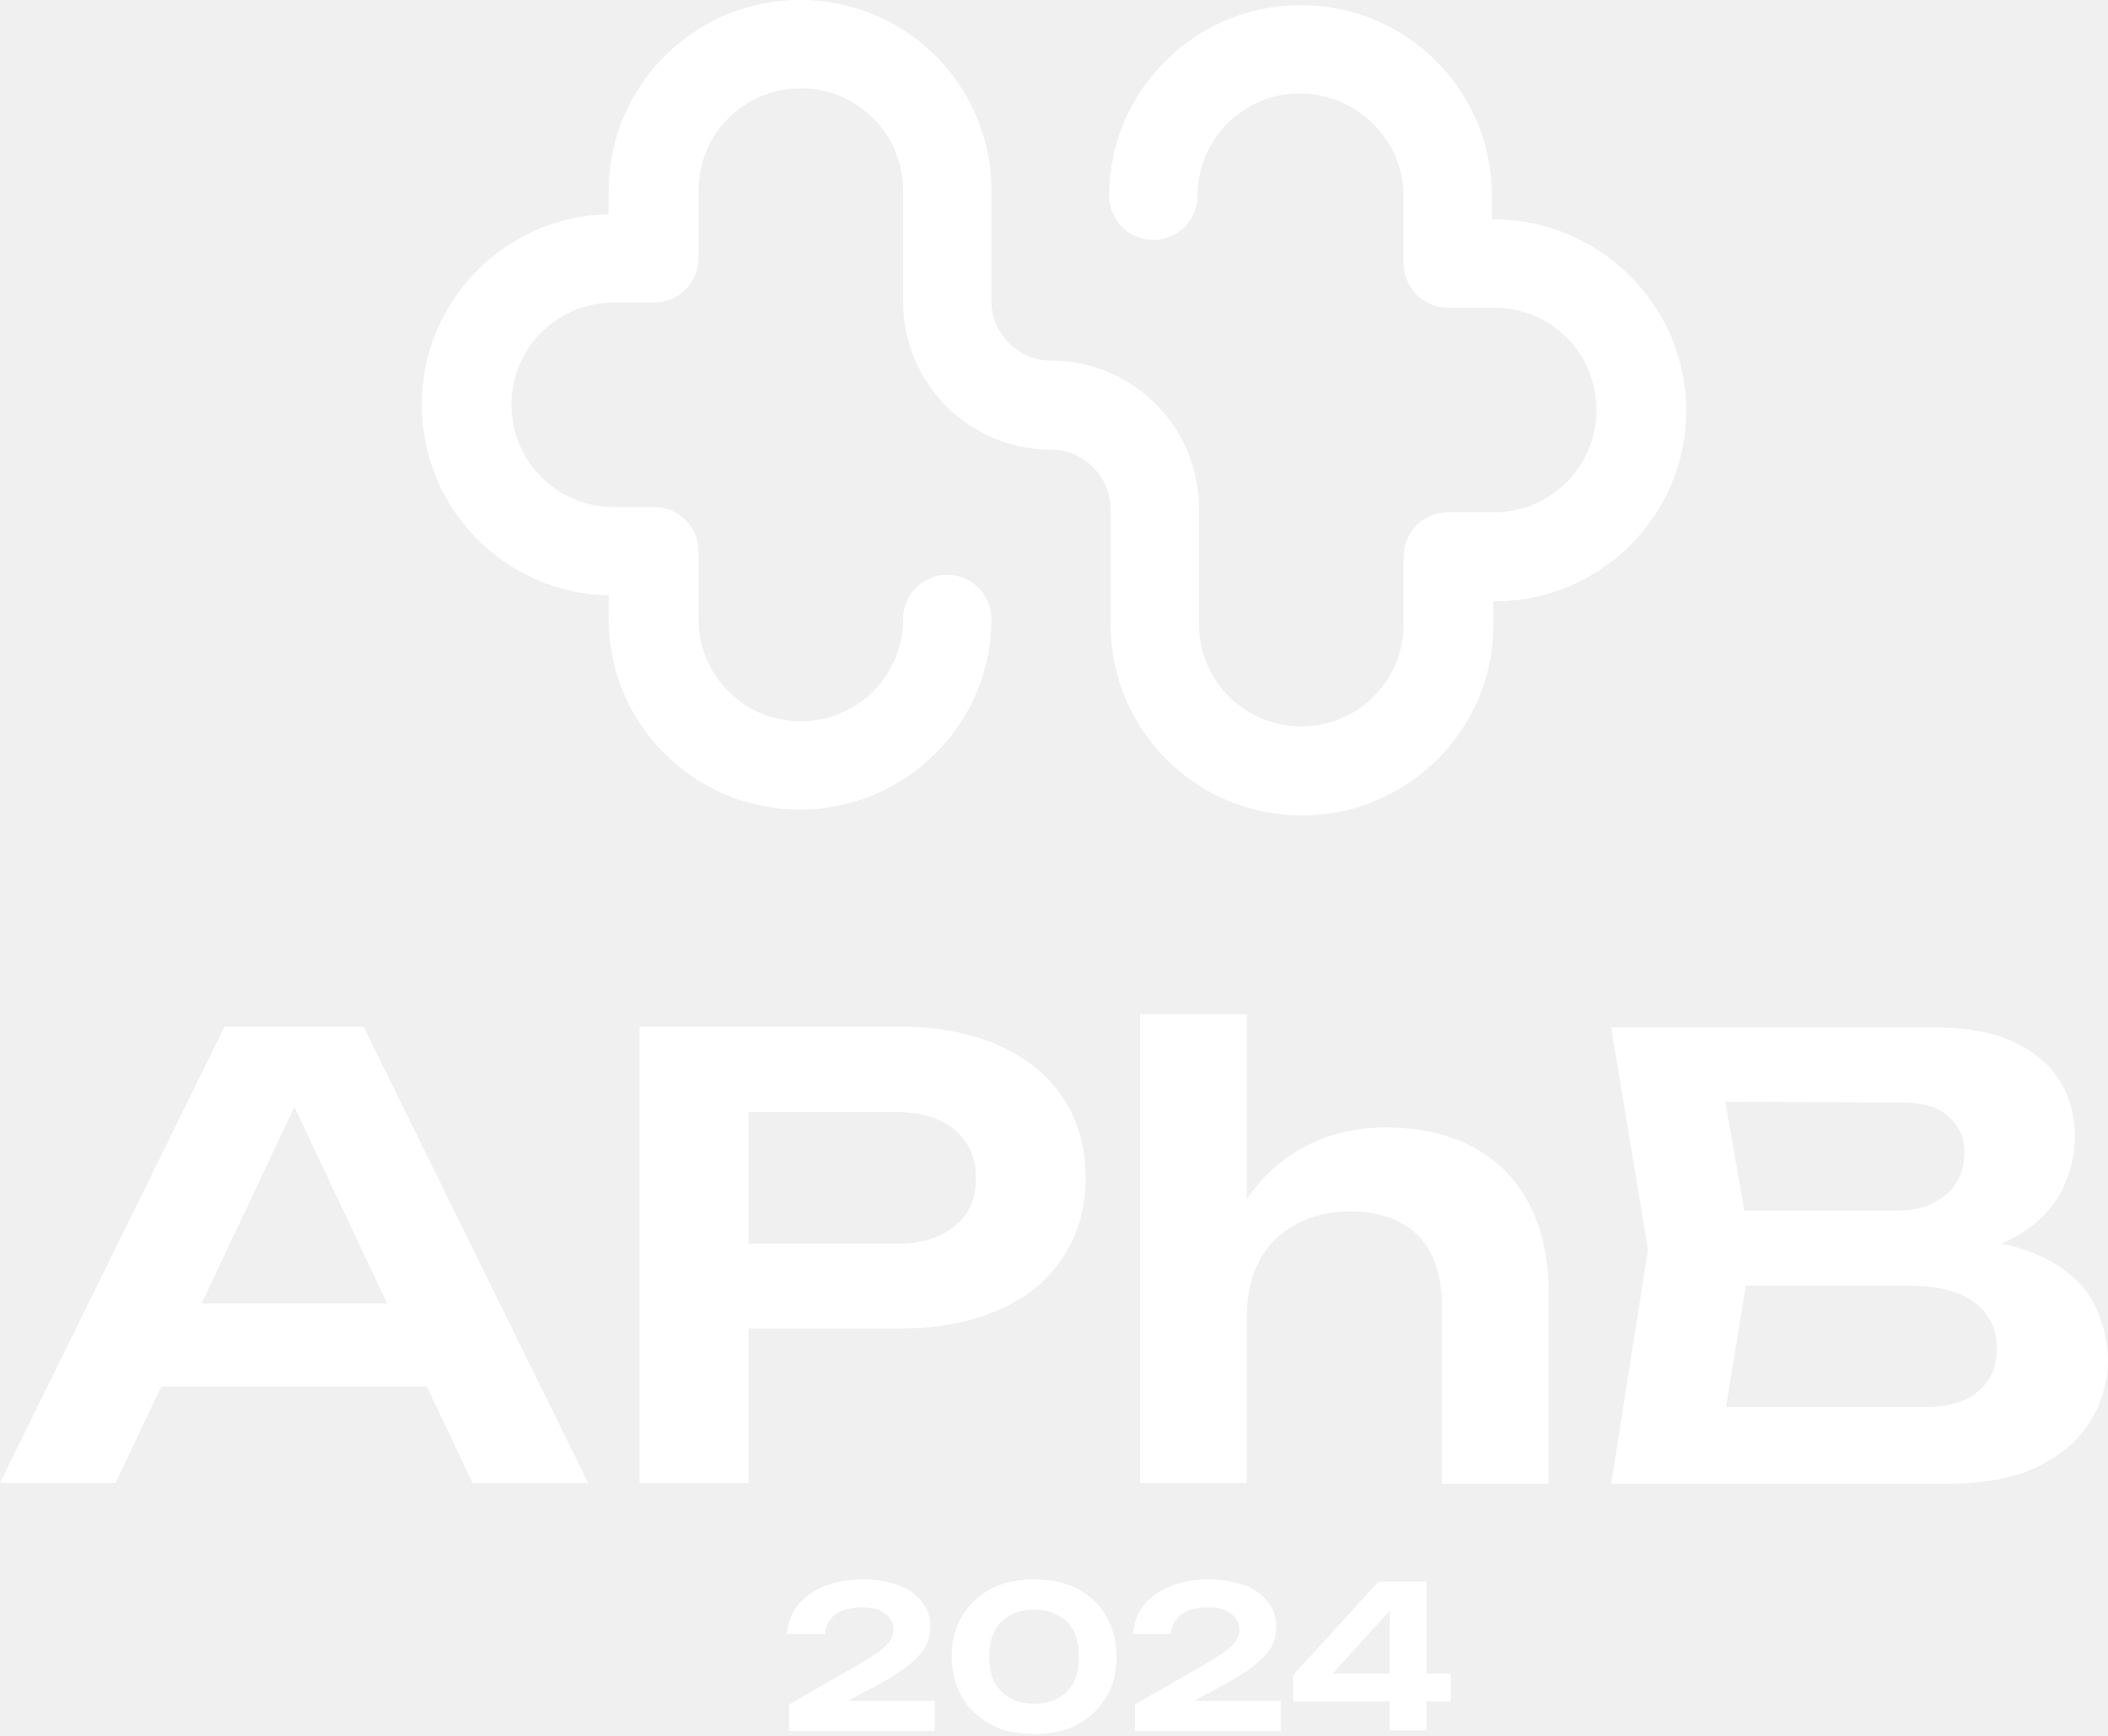
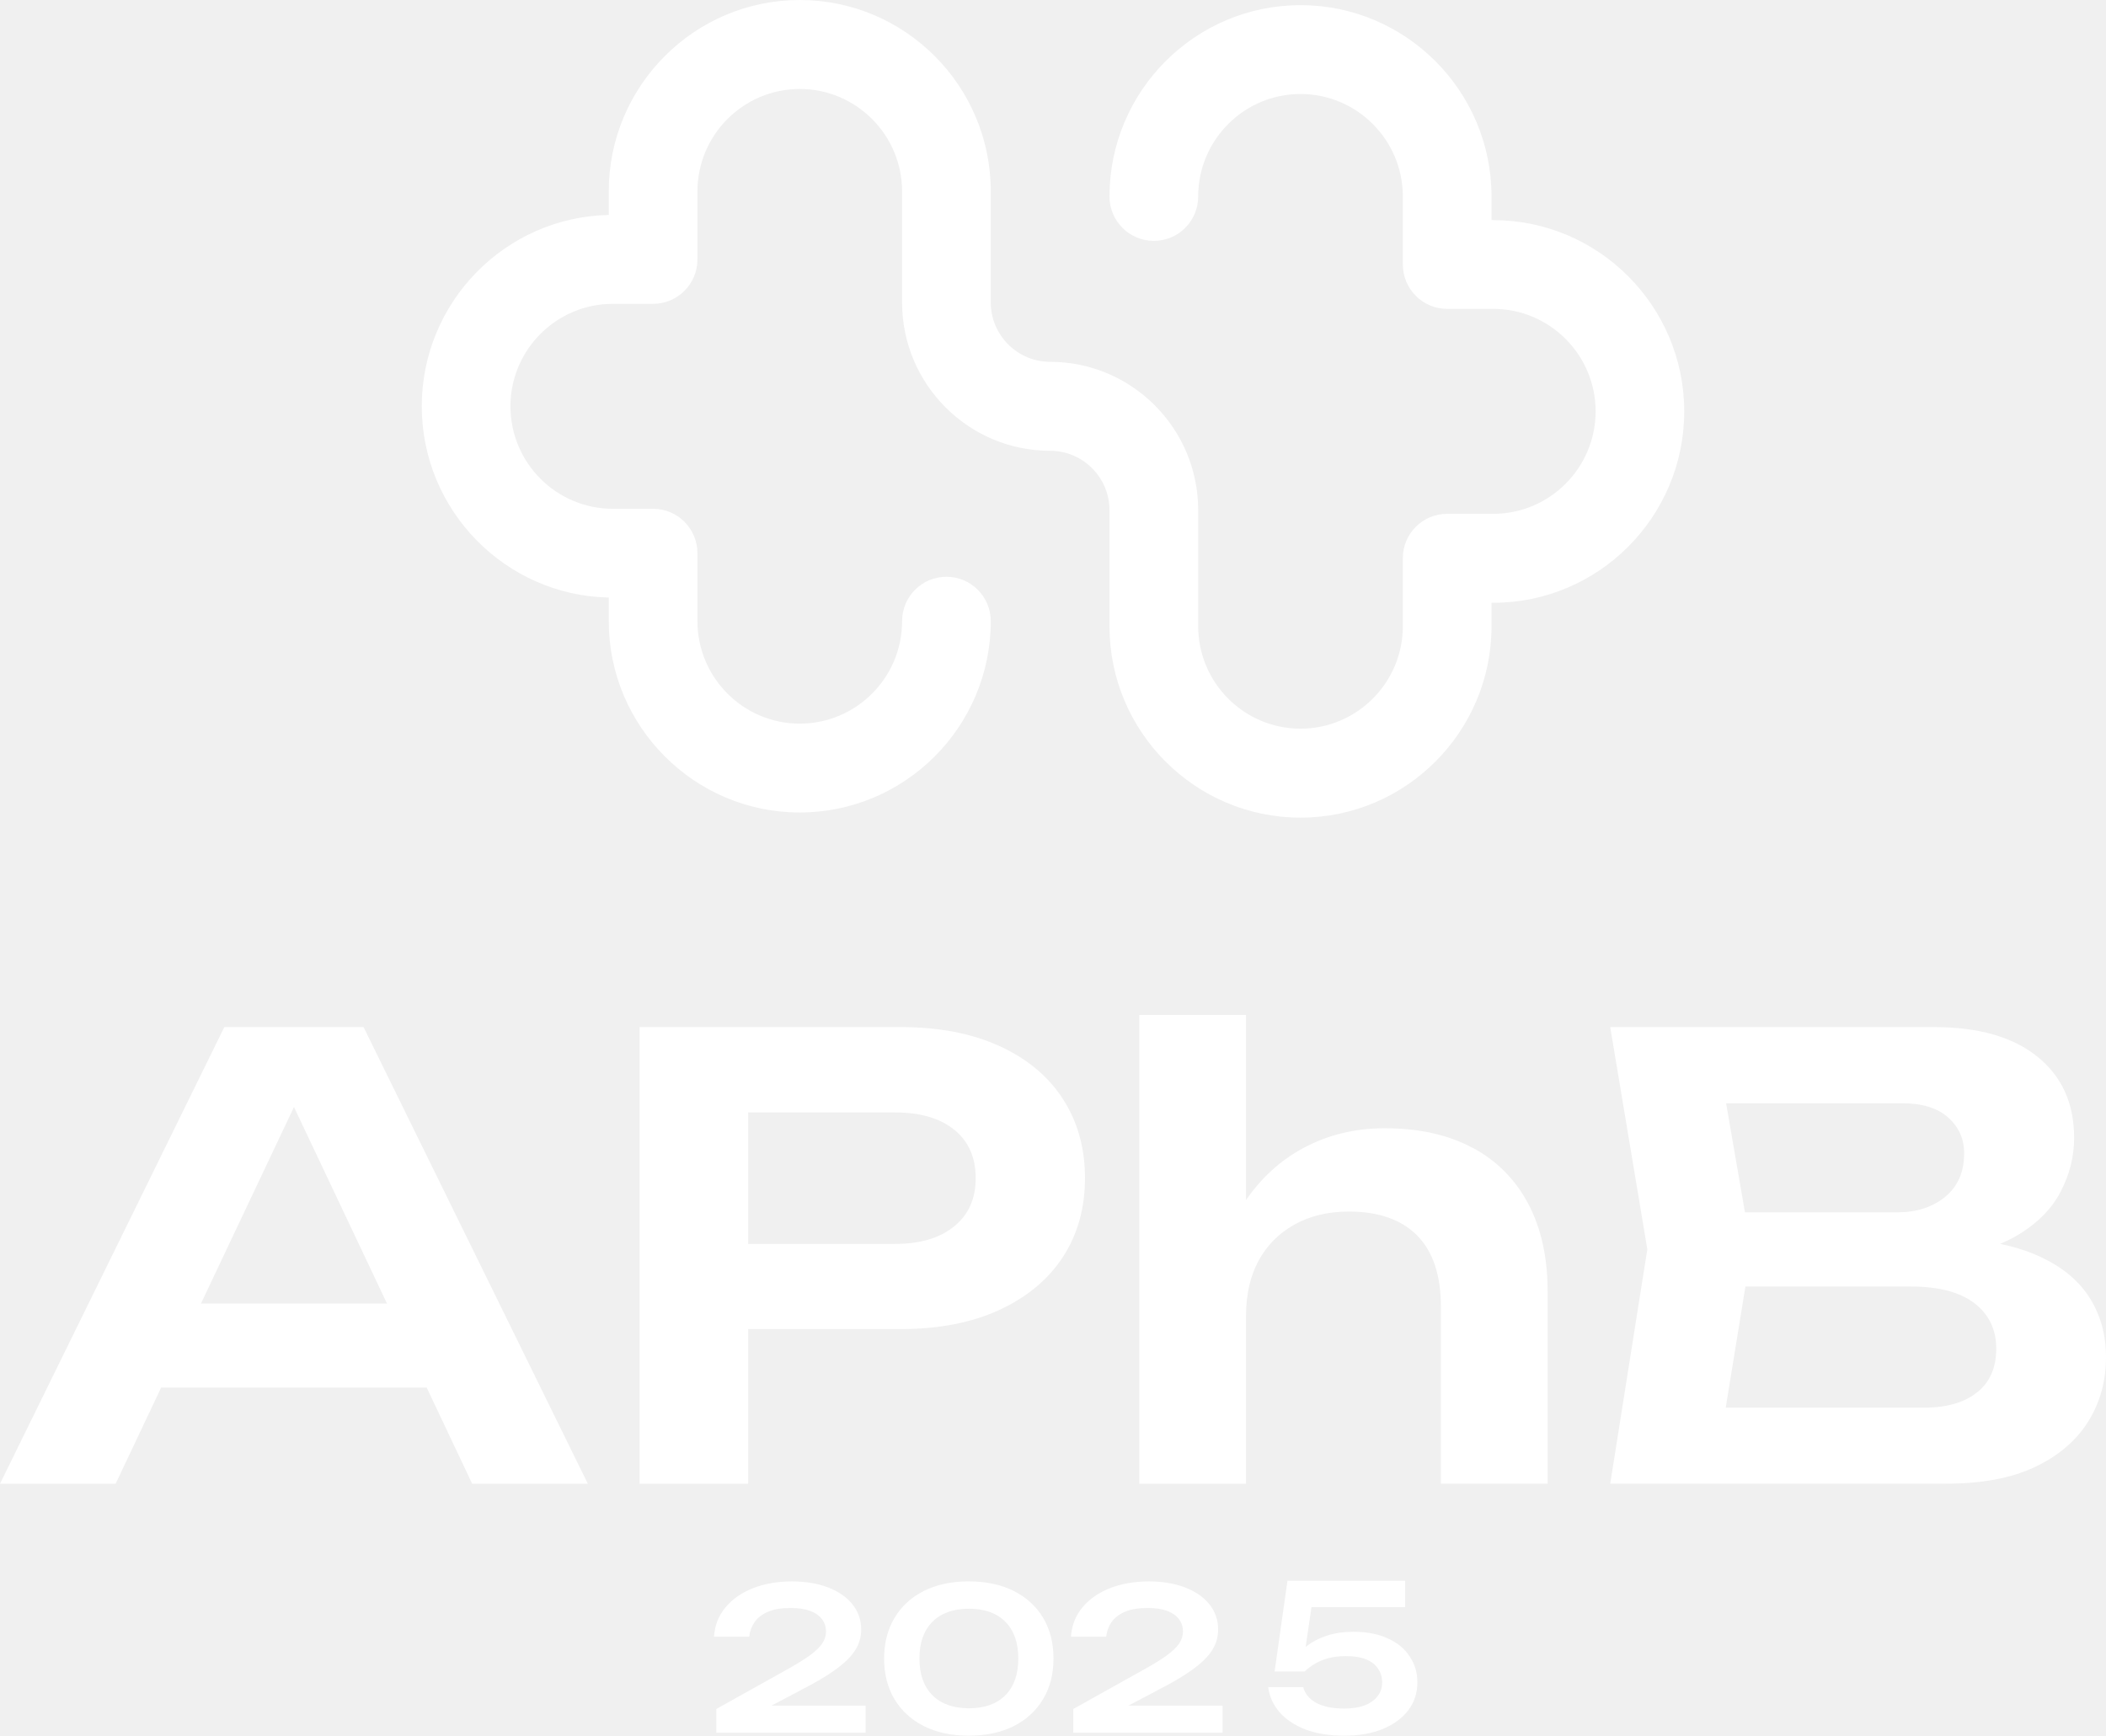
- <svg xmlns="http://www.w3.org/2000/svg" viewBox="0 0 481 396" fill="none">
-   <path d="M51.224 234.287L0 338.415H26.368L36.781 316.414H97.41L107.823 338.415H134.19L82.966 234.287H51.224ZM46.018 297.436L67.179 252.594L88.341 297.436H46.018Z" fill="white" />
-   <path d="M228.07 238.654C221.688 235.799 214.298 234.287 205.565 234.287H145.943V338.415H170.8V303.146H205.733C214.298 303.146 221.856 301.634 228.238 298.779C234.62 295.924 239.322 291.893 242.681 286.687C246.04 281.481 247.72 275.603 247.72 268.717C247.72 261.831 246.04 255.785 242.681 250.746C239.322 245.54 234.452 241.509 228.07 238.654ZM217.825 279.801C214.634 282.488 210.099 283.832 204.389 283.832H170.8V253.769H204.389C210.099 253.769 214.634 255.113 217.825 257.8C221.016 260.487 222.696 264.182 222.696 268.885C222.696 273.419 221.184 277.114 217.825 279.801Z" fill="white" />
-   <path d="M336.229 261.83C330.687 258.807 323.969 257.296 316.075 257.296C309.189 257.296 302.975 258.807 297.433 261.83C292.226 264.686 288.028 268.548 284.501 273.587V231.432H260.148V338.415H284.501V300.291C284.501 295.42 285.509 291.221 287.356 287.694C289.203 284.168 291.891 281.48 295.585 279.465C299.112 277.45 303.311 276.442 308.014 276.442C314.731 276.442 319.938 278.289 323.633 281.984C327.16 285.679 329.007 291.053 329.007 298.107V338.583H353.359V294.748C353.359 287.023 351.848 280.473 348.993 274.93C345.97 269.052 341.771 264.854 336.229 261.83Z" fill="white" />
-   <path d="M476.801 295.756C474.114 291.725 470.083 288.534 464.541 286.183C462.189 285.175 459.502 284.335 456.479 283.831C457.823 283.327 458.998 282.656 460.006 282.152C464.709 279.465 468.068 276.106 470.251 272.075C472.266 268.044 473.442 264.013 473.442 259.647C473.442 251.753 470.587 245.539 465.045 241.173C459.502 236.638 451.609 234.455 441.532 234.455H367.635L376.032 285.175L367.635 338.582H444.387C452.448 338.582 459.166 337.407 464.541 334.887C469.915 332.368 473.946 329.009 476.801 324.643C479.488 320.276 481 315.405 481 309.863C480.664 304.321 479.32 299.786 476.801 295.756ZM434.142 251.585C438.677 251.585 442.204 252.593 444.555 254.776C447.074 256.96 448.25 259.647 448.25 262.838C448.25 267.036 446.738 270.395 443.883 272.747C441.028 275.098 437.333 276.274 432.966 276.274H398.033L393.667 251.417L434.142 251.585ZM451.273 317.589C448.418 319.94 444.387 321.116 439.013 321.116H393.835L398.369 293.404H435.99C442.372 293.404 447.242 294.748 450.601 297.267C453.96 299.786 455.639 303.313 455.639 307.68C455.639 312.046 454.128 315.238 451.273 317.589Z" fill="white" />
-   <path d="M340.764 50.048H340.429V44.674C340.429 20.658 320.947 1.176 296.762 1.176C272.746 1.176 253.096 20.658 253.096 44.674C253.096 50.216 257.63 54.751 263.173 54.751C268.715 54.751 273.249 50.216 273.249 44.674C273.249 31.742 283.662 21.329 296.594 21.329C309.526 21.329 320.275 31.91 320.275 44.674V60.125C320.275 65.668 324.809 70.202 330.352 70.202H340.932C353.864 70.202 364.277 80.615 364.277 93.547C364.277 106.479 353.864 116.892 340.932 116.892H330.352C324.809 116.892 320.275 121.426 320.275 126.969V142.42C320.275 155.352 309.862 165.765 296.93 165.765C283.998 165.765 273.585 155.352 273.585 142.42V116.052C273.585 97.41 258.47 82.294 239.828 82.294C232.438 82.294 226.224 76.248 226.224 68.691V43.498C226.224 19.482 206.742 0 182.558 0C158.541 0 138.891 19.482 138.891 43.498V48.873C115.211 49.377 96.232 68.691 96.232 92.371C96.232 116.052 115.211 135.366 138.891 135.87V141.244C138.891 165.261 158.373 184.743 182.558 184.743C206.574 184.743 226.224 165.261 226.224 141.244C226.224 135.702 221.689 131.167 216.147 131.167C210.605 131.167 206.07 135.702 206.07 141.244C206.07 154.176 195.658 164.589 182.726 164.589C169.794 164.589 159.381 154.176 159.381 141.244V125.793C159.381 120.251 154.846 115.716 149.304 115.716H140.067C127.135 115.716 116.722 105.303 116.722 92.371C116.722 79.439 127.135 69.027 140.067 69.027H149.304C154.846 69.027 159.381 64.492 159.381 58.95V43.498C159.381 30.567 169.794 20.154 182.726 20.154C195.658 20.154 206.07 30.567 206.07 43.498V68.859C206.07 87.501 221.186 102.616 239.828 102.616C247.218 102.616 253.432 108.662 253.432 116.22V142.588C253.432 166.604 272.914 186.086 297.098 186.086C321.115 186.086 340.764 166.604 340.764 142.588V137.213H341.1C365.117 137.213 384.767 117.731 384.767 93.715C384.767 69.698 364.949 50.048 340.764 50.048Z" fill="white" />
-   <path d="M179.533 373.18C179.701 370.492 180.541 368.309 182.052 366.294C183.564 364.446 185.579 362.935 188.266 361.927C190.786 360.919 193.641 360.416 197 360.416C200.023 360.416 202.71 360.919 205.061 361.759C207.413 362.599 209.092 363.942 210.436 365.622C211.779 367.301 212.283 369.317 212.283 371.5C212.283 373.18 211.779 374.859 210.939 376.203C210.1 377.546 208.588 379.058 206.573 380.569C204.557 382.081 202.038 383.592 198.847 385.272L189.106 390.478L188.602 388.127H213.291V395.013H180.037V388.967L194.649 380.569C197 379.226 198.847 378.05 200.191 377.21C201.534 376.203 202.374 375.363 203.046 374.523C203.55 373.683 203.886 372.844 203.886 371.836C203.886 370.828 203.55 369.989 203.046 369.317C202.542 368.645 201.702 367.973 200.695 367.469C199.687 366.966 198.343 366.798 196.664 366.798C194.816 366.798 193.137 367.133 191.961 367.637C190.786 368.141 189.778 368.981 189.274 369.821C188.602 370.828 188.266 371.836 188.266 372.844H179.533V373.18Z" fill="white" />
-   <path d="M235.964 395.685C232.102 395.685 228.743 395.013 226.056 393.501C223.368 391.99 221.017 389.974 219.506 387.287C217.994 384.6 217.154 381.577 217.154 378.05C217.154 374.523 217.994 371.332 219.506 368.813C221.017 366.294 223.2 364.11 226.056 362.599C228.911 361.087 232.27 360.416 235.964 360.416C239.827 360.416 243.018 361.087 245.873 362.599C248.729 364.11 250.912 366.126 252.423 368.813C253.935 371.5 254.775 374.523 254.775 378.05C254.775 381.577 253.935 384.768 252.423 387.287C250.912 389.806 248.729 391.99 245.873 393.501C243.186 395.013 239.827 395.685 235.964 395.685ZM235.964 388.799C239.155 388.799 241.675 387.791 243.522 385.944C245.37 384.096 246.209 381.409 246.209 378.05C246.209 374.691 245.37 372.004 243.522 370.157C241.675 368.309 239.155 367.301 235.964 367.301C232.773 367.301 230.254 368.309 228.407 370.157C226.559 372.004 225.72 374.691 225.72 378.05C225.72 381.409 226.559 384.096 228.407 385.944C230.254 387.791 232.773 388.799 235.964 388.799Z" fill="white" />
-   <path d="M258.469 373.18C258.637 370.492 259.476 368.309 260.988 366.294C262.499 364.446 264.515 362.935 267.202 361.927C269.721 360.919 272.576 360.416 275.935 360.416C278.958 360.416 281.646 360.919 283.997 361.759C286.348 362.599 288.028 363.942 289.371 365.622C290.715 367.301 291.219 369.317 291.219 371.5C291.219 373.18 290.715 374.859 289.875 376.203C289.035 377.546 287.524 379.058 285.508 380.569C283.493 382.081 280.974 383.592 277.783 385.272L268.042 390.478L267.538 388.127H292.226V395.013H258.973V388.967L273.584 380.569C275.935 379.226 277.783 378.05 279.126 377.21C280.47 376.203 281.31 375.363 281.981 374.523C282.485 373.683 282.821 372.844 282.821 371.836C282.821 370.828 282.485 369.989 281.981 369.317C281.478 368.645 280.638 367.973 279.63 367.469C278.622 366.966 277.279 366.798 275.599 366.798C273.752 366.798 272.073 367.133 270.897 367.637C269.721 368.141 268.714 368.981 268.21 369.821C267.538 370.828 267.202 371.836 267.202 372.844H258.469V373.18Z" fill="white" />
-   <path d="M325.483 360.919V394.844H317.085V364.614H319.772L301.634 384.6L301.466 381.912H331.025V388.294H295.084V382.248L314.566 360.919H325.483Z" fill="white" />
+ <svg xmlns="http://www.w3.org/2000/svg" width="734" height="605" viewBox="0 0 734 605" fill="none">
+   <path d="M70.036 454.384L102.46 385.866L134.884 454.384H70.036ZM78.166 358.038L0 517.187H40.299L56.168 483.656H148.707L164.573 517.187H204.875L126.71 358.012H78.166V358.038Z" fill="white" />
+   <path d="M332.591 427.433C327.608 431.534 320.743 433.581 311.993 433.581H260.763V387.757H311.993C320.743 387.757 327.608 389.774 332.591 393.793C337.574 397.827 340.054 403.46 340.054 410.66C340.054 417.879 337.574 423.346 332.591 427.433ZM348.296 364.603C338.655 360.221 327.219 358.009 313.99 358.009H222.899V517.184H260.763V463.269H313.99C327.196 463.269 338.629 461.046 348.296 456.596C357.944 452.132 365.336 445.983 370.458 438.128C375.576 430.269 378.149 421.119 378.149 410.648C378.149 400.178 375.576 390.983 370.458 383.072C365.336 375.145 357.944 368.997 348.296 364.603Z" fill="white" />
+   <path d="M513.307 400.148C504.833 395.56 494.59 393.266 482.585 393.266C472.181 393.266 462.675 395.601 454.086 400.261C446.188 404.542 439.597 410.578 434.269 418.295V353.796H397.068V517.185H434.269V458.82C434.269 451.309 435.717 444.887 438.609 439.502C441.505 434.136 445.661 429.937 451.078 426.876C456.499 423.845 462.836 422.303 470.116 422.303C480.494 422.303 488.44 425.109 493.95 430.685C499.439 436.265 502.192 444.509 502.192 455.415V517.159H539.393V450.085C539.393 438.365 537.167 428.227 532.712 419.743C528.256 411.244 521.803 404.695 513.329 400.107L513.307 400.148Z" fill="white" />
+   <path d="M689.156 485.243C684.771 488.843 678.569 490.665 670.555 490.665H601.462L608.327 448.433H665.894C675.699 448.433 683.118 450.394 688.168 454.271C693.219 458.167 695.744 463.436 695.744 470.083C695.744 476.744 693.563 481.669 689.178 485.269L689.156 485.243ZM662.98 384.56C669.96 384.56 675.31 386.214 679.006 389.537C682.725 392.875 684.562 397.007 684.562 401.969C684.562 408.466 682.358 413.54 677.996 417.14C673.608 420.744 668.075 422.567 661.393 422.567H608.166L601.6 384.586H662.953L662.98 384.56ZM728.007 451.921C723.989 445.776 717.767 440.882 709.294 437.278C705.643 435.721 701.554 434.497 697.076 433.565C699.006 432.761 700.843 431.885 702.519 430.923C709.728 426.739 714.92 421.62 718.112 415.528C721.303 409.45 722.889 403.152 722.889 396.644C722.889 384.601 718.617 375.171 710.076 368.303C701.531 361.433 689.545 358.012 674.117 358.012H561.208L574.137 435.47L561.208 517.157H678.34C690.671 517.157 700.914 515.252 709.062 511.416C717.214 507.603 723.416 502.375 727.666 495.714C731.89 489.052 734 481.5 734 473.005C734 465.079 732.002 458.04 727.984 451.88L728.007 451.921Z" fill="white" />
+   <path d="M279.204 589.055C284.254 586.484 288.321 584.089 291.373 581.836C294.426 579.614 296.656 577.417 298.055 575.205C299.458 573.008 300.146 570.617 300.146 568.042C300.146 564.689 299.136 561.755 297.116 559.226C295.092 556.696 292.267 554.746 288.665 553.343C285.058 551.954 280.835 551.228 276.012 551.228C270.958 551.228 266.435 552.022 262.462 553.578C258.489 555.139 255.298 557.362 252.889 560.24C250.476 563.106 249.122 566.527 248.849 570.475H261.131C261.318 568.641 261.935 566.957 262.967 565.442C264 563.926 265.564 562.717 267.629 561.826C269.698 560.921 272.361 560.49 275.575 560.49C278.332 560.49 280.603 560.838 282.417 561.52C284.232 562.216 285.586 563.174 286.506 564.412C287.423 565.651 287.883 567.084 287.883 568.682C287.883 570.198 287.423 571.631 286.506 572.952C285.586 574.288 284.048 575.733 281.89 577.275C279.731 578.805 276.701 580.643 272.844 582.742L249.649 595.69V603.95H301.706V594.519H268.848L279.226 589.07L279.204 589.055Z" fill="white" />
+   <path d="M350.387 590.919C347.379 593.935 343.156 595.451 337.713 595.451C332.269 595.451 328.023 593.935 324.993 590.919C321.959 587.887 320.444 583.602 320.444 578.098C320.444 572.589 321.959 568.319 324.993 565.288C328.023 562.256 332.269 560.741 337.713 560.741C343.156 560.741 347.379 562.256 350.387 565.288C353.395 568.319 354.91 572.589 354.91 578.098C354.91 583.602 353.395 587.887 350.387 590.919ZM353.35 554.566C348.943 552.343 343.706 551.217 337.623 551.217C331.536 551.217 326.392 552.343 321.959 554.566C317.552 556.793 314.129 559.936 311.742 563.982C309.329 568.016 308.136 572.727 308.136 578.098C308.136 583.479 309.329 588.247 311.742 592.266C314.151 596.285 317.552 599.402 321.959 601.64C326.37 603.867 331.581 604.993 337.623 604.993C343.661 604.993 348.943 603.878 353.35 601.64C357.757 599.402 361.158 596.285 363.567 592.225C365.98 588.179 367.173 583.479 367.173 578.098C367.173 572.727 365.98 567.975 363.567 563.925C361.158 559.921 357.757 556.793 353.35 554.566Z" fill="white" />
+   <path d="M403.615 589.055C408.665 586.484 412.732 584.089 415.784 581.836C418.837 579.614 421.067 577.417 422.466 575.205C423.869 573.008 424.557 570.617 424.557 568.042C424.557 564.689 423.547 561.755 421.527 559.226C419.503 556.696 416.678 554.746 413.076 553.343C409.469 551.954 405.246 551.228 400.424 551.228C395.369 551.228 390.846 552.022 386.877 553.578C382.9 555.139 379.709 557.362 377.3 560.24C374.887 563.106 373.533 566.527 373.26 570.475H385.542C385.729 568.641 386.346 566.957 387.379 565.442C388.411 563.926 389.975 562.717 392.04 561.826C394.109 560.921 396.772 560.49 399.986 560.49C402.743 560.49 405.018 560.838 406.828 561.52C408.643 562.216 409.997 563.174 410.917 564.412C411.834 565.651 412.294 567.084 412.294 568.682C412.294 570.198 411.834 571.631 410.917 572.952C409.997 574.288 408.459 575.733 406.301 577.275C404.142 578.805 401.112 580.643 397.255 582.742L374.06 595.69V603.95H426.117V594.519H393.259L403.637 589.07L403.615 589.055Z" fill="white" />
+   <path d="M520.429 76.691H519.835V68.484C519.835 31.708 489.958 1.796 453.26 1.796C416.567 1.796 386.69 31.723 386.69 68.484C386.69 77.039 393.604 83.963 402.145 83.963C410.69 83.963 417.599 77.039 417.599 68.484C417.599 48.788 433.604 32.765 453.26 32.765C472.917 32.765 488.925 48.788 488.925 68.484V92.17C488.925 100.736 495.835 107.66 504.376 107.66H520.452C540.108 107.66 556.117 123.679 556.117 143.379C556.117 163.064 540.108 179.098 520.452 179.098H504.376C495.835 179.098 488.925 186.022 488.925 194.574V218.27C488.925 237.955 472.917 253.989 453.26 253.989C433.604 253.989 417.599 237.955 417.599 218.27V177.801C417.599 149.314 394.453 126.119 366.001 126.119C354.591 126.119 345.309 116.826 345.309 105.403V66.689C345.309 29.908 315.435 0 278.738 0C242.045 0 212.171 29.923 212.171 66.689V74.921C176.095 75.675 147 105.306 147 141.61C147 177.899 176.095 207.53 212.171 208.283V216.516C212.171 253.292 242.045 283.204 278.738 283.204C315.435 283.204 345.309 253.281 345.309 216.516C345.309 207.961 338.399 201.04 329.858 201.04C321.316 201.04 314.403 207.961 314.403 216.516C314.403 236.216 298.398 252.235 278.738 252.235C259.082 252.235 243.077 236.216 243.077 216.516V192.834C243.077 184.264 236.167 177.344 227.622 177.344H213.571C193.914 177.344 177.906 161.321 177.906 141.625C177.906 121.939 193.914 105.905 213.571 105.905H227.622C236.167 105.905 243.077 98.981 243.077 90.426V66.73C243.077 47.044 259.082 31.011 278.738 31.011C298.398 31.011 314.403 47.044 314.403 66.73V105.444C314.403 133.947 337.549 157.13 366.001 157.13C377.415 157.13 386.69 166.42 386.69 177.857V218.311C386.69 255.092 416.567 285 453.26 285C489.958 285 519.835 255.062 519.835 218.311V210.109H520.429C557.149 210.109 587 180.17 587 143.42C587 106.67 557.127 76.732 520.429 76.732V76.691Z" fill="white" />
+   <path d="M448.717 551H489.739V560.176H452.472L457.456 557.706L454.422 578.388H451.172C452.28 576.694 453.748 575.118 455.578 573.659C457.456 572.2 459.743 571.024 462.439 570.129C465.135 569.235 468.241 568.788 471.756 568.788C476.426 568.788 480.422 569.565 483.744 571.118C487.067 572.624 489.594 574.718 491.328 577.4C493.109 580.035 494 583.047 494 586.435C494 590.059 492.965 593.259 490.894 596.035C488.824 598.812 485.887 601 482.083 602.6C478.28 604.2 473.754 605 468.506 605C463.306 605 458.78 604.271 454.928 602.812C451.076 601.306 448.043 599.259 445.828 596.671C443.661 594.082 442.385 591.212 442 588.059H454.206C454.783 590.365 456.3 592.2 458.756 593.565C461.211 594.882 464.461 595.541 468.506 595.541C471.202 595.541 473.537 595.188 475.511 594.482C477.485 593.729 479.002 592.671 480.061 591.306C481.169 589.941 481.722 588.318 481.722 586.435C481.722 584.6 481.241 583 480.278 581.635C479.363 580.224 477.967 579.141 476.089 578.388C474.259 577.635 471.924 577.259 469.083 577.259C466.772 577.259 464.678 577.518 462.8 578.035C460.97 578.553 459.381 579.235 458.033 580.082C456.733 580.882 455.626 581.729 454.711 582.624H444.239L448.717 551Z" fill="white" />
</svg>
